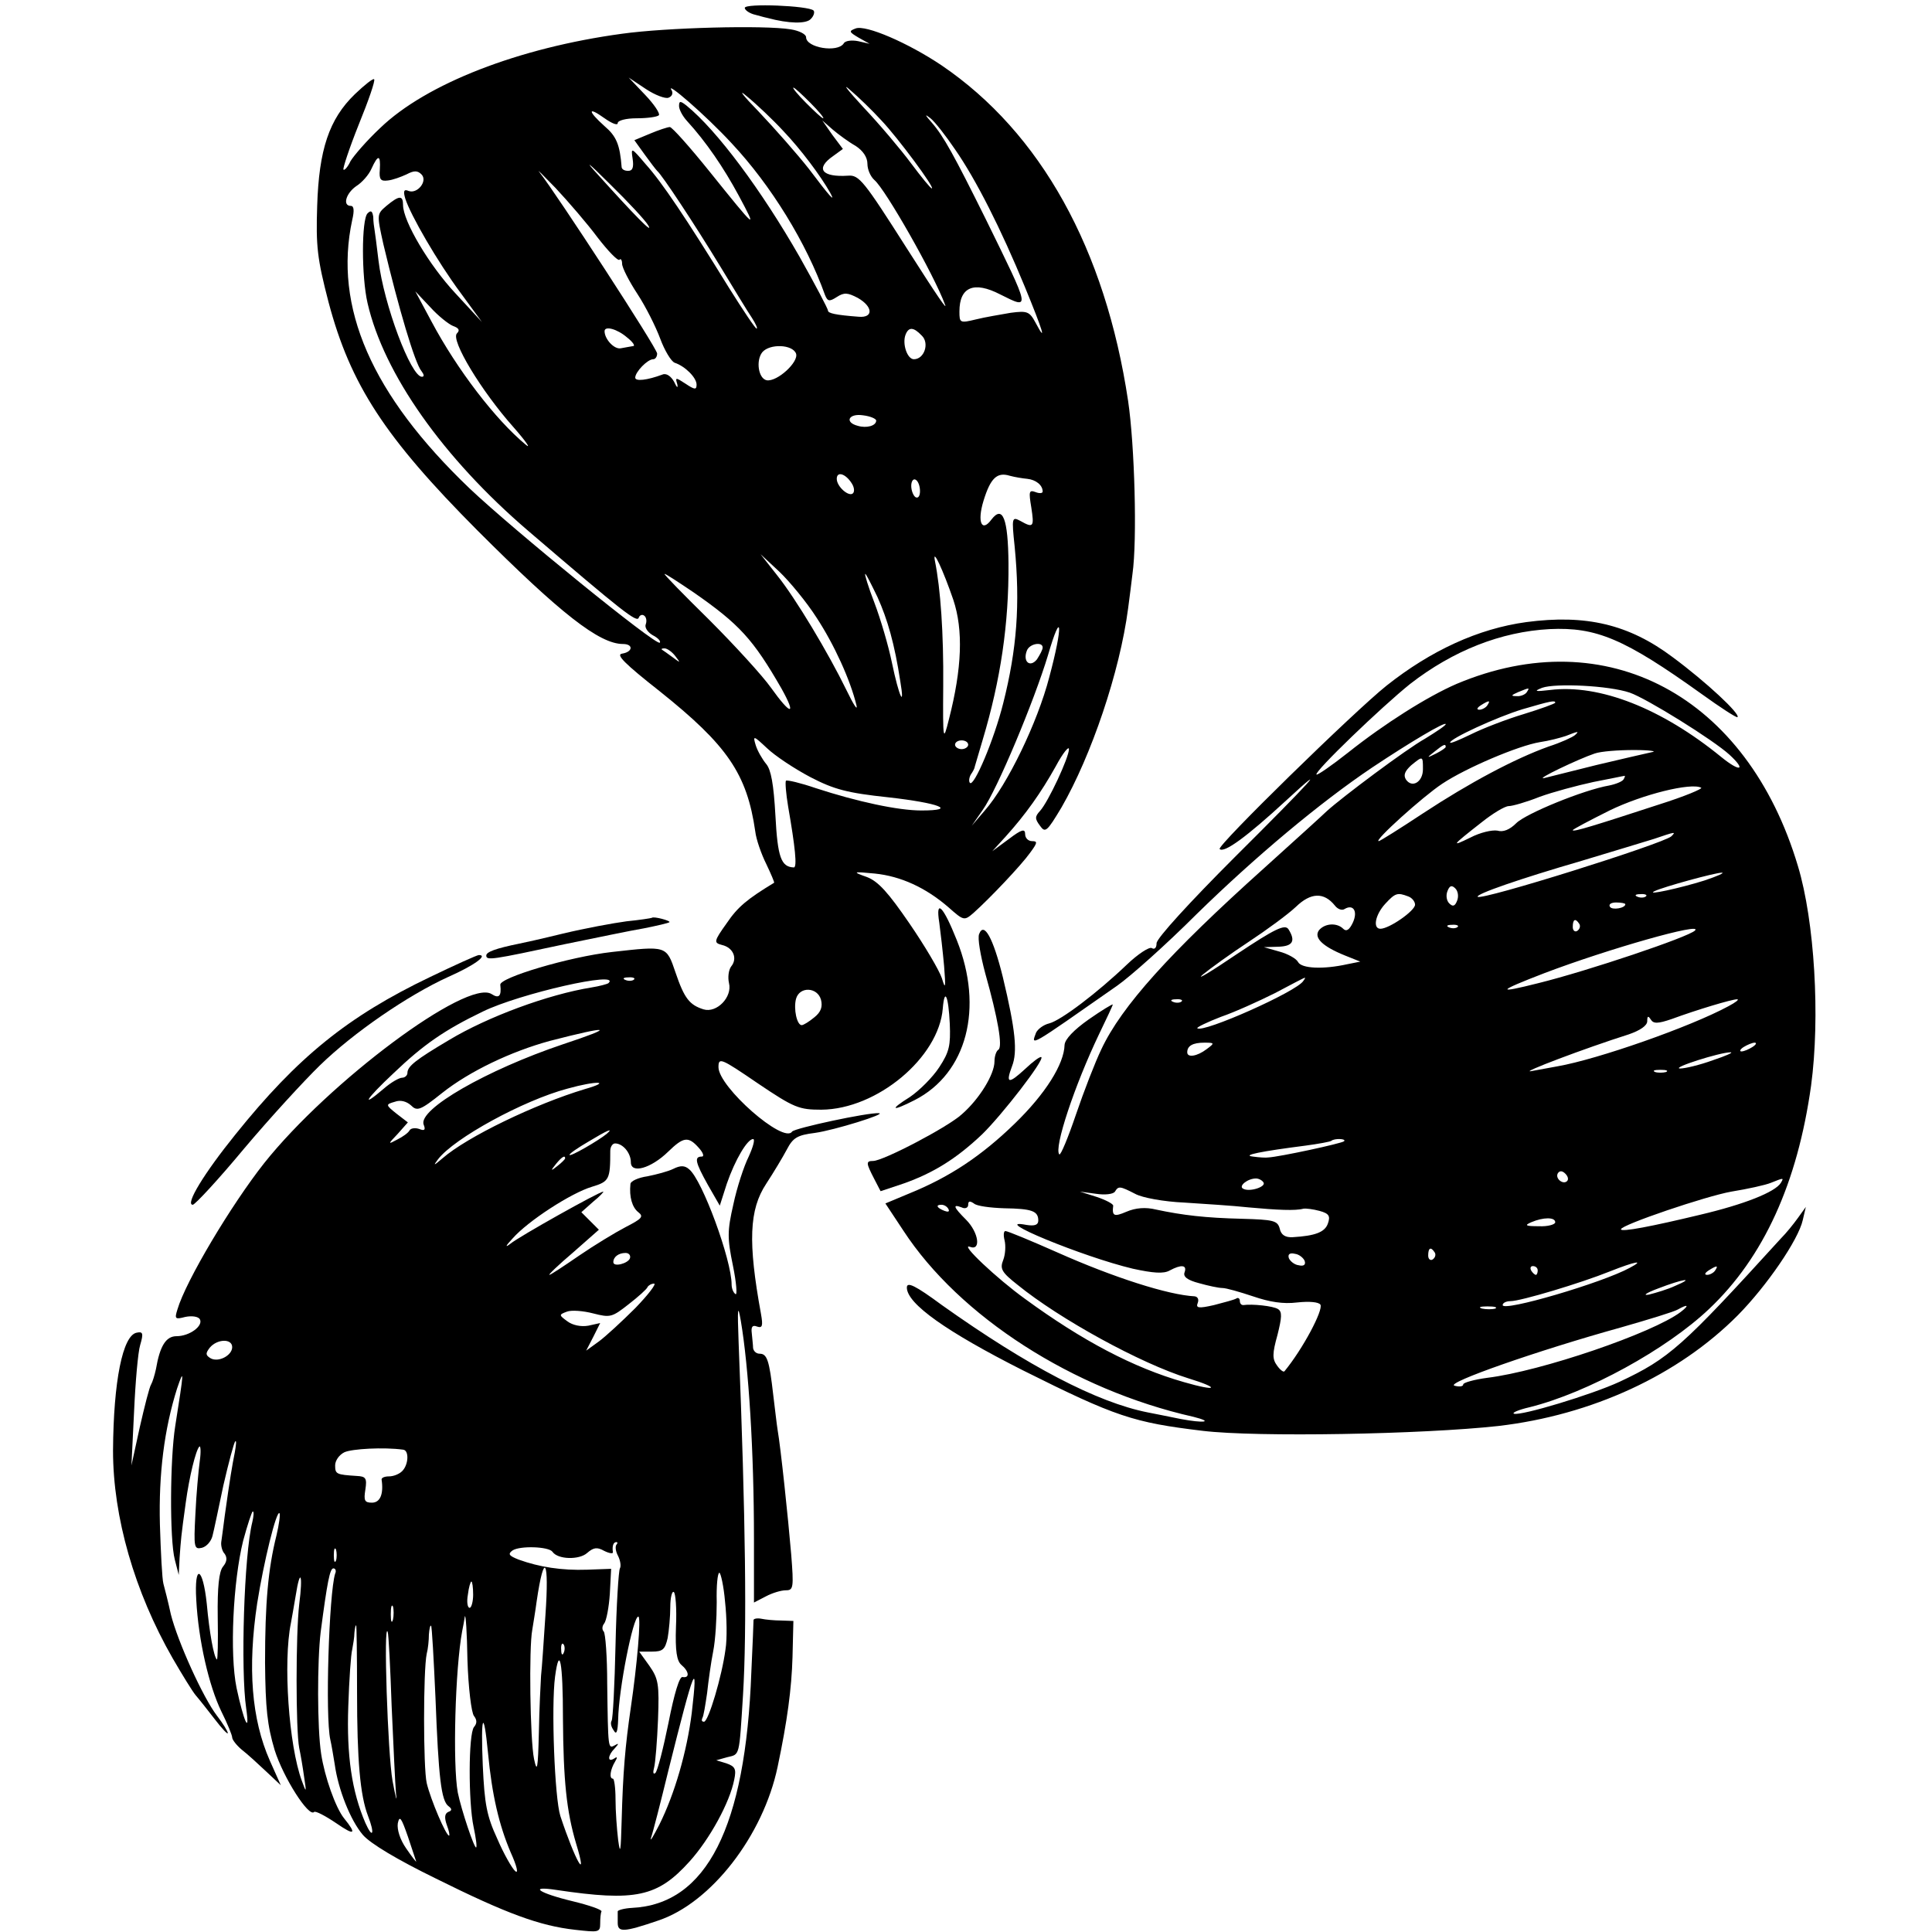
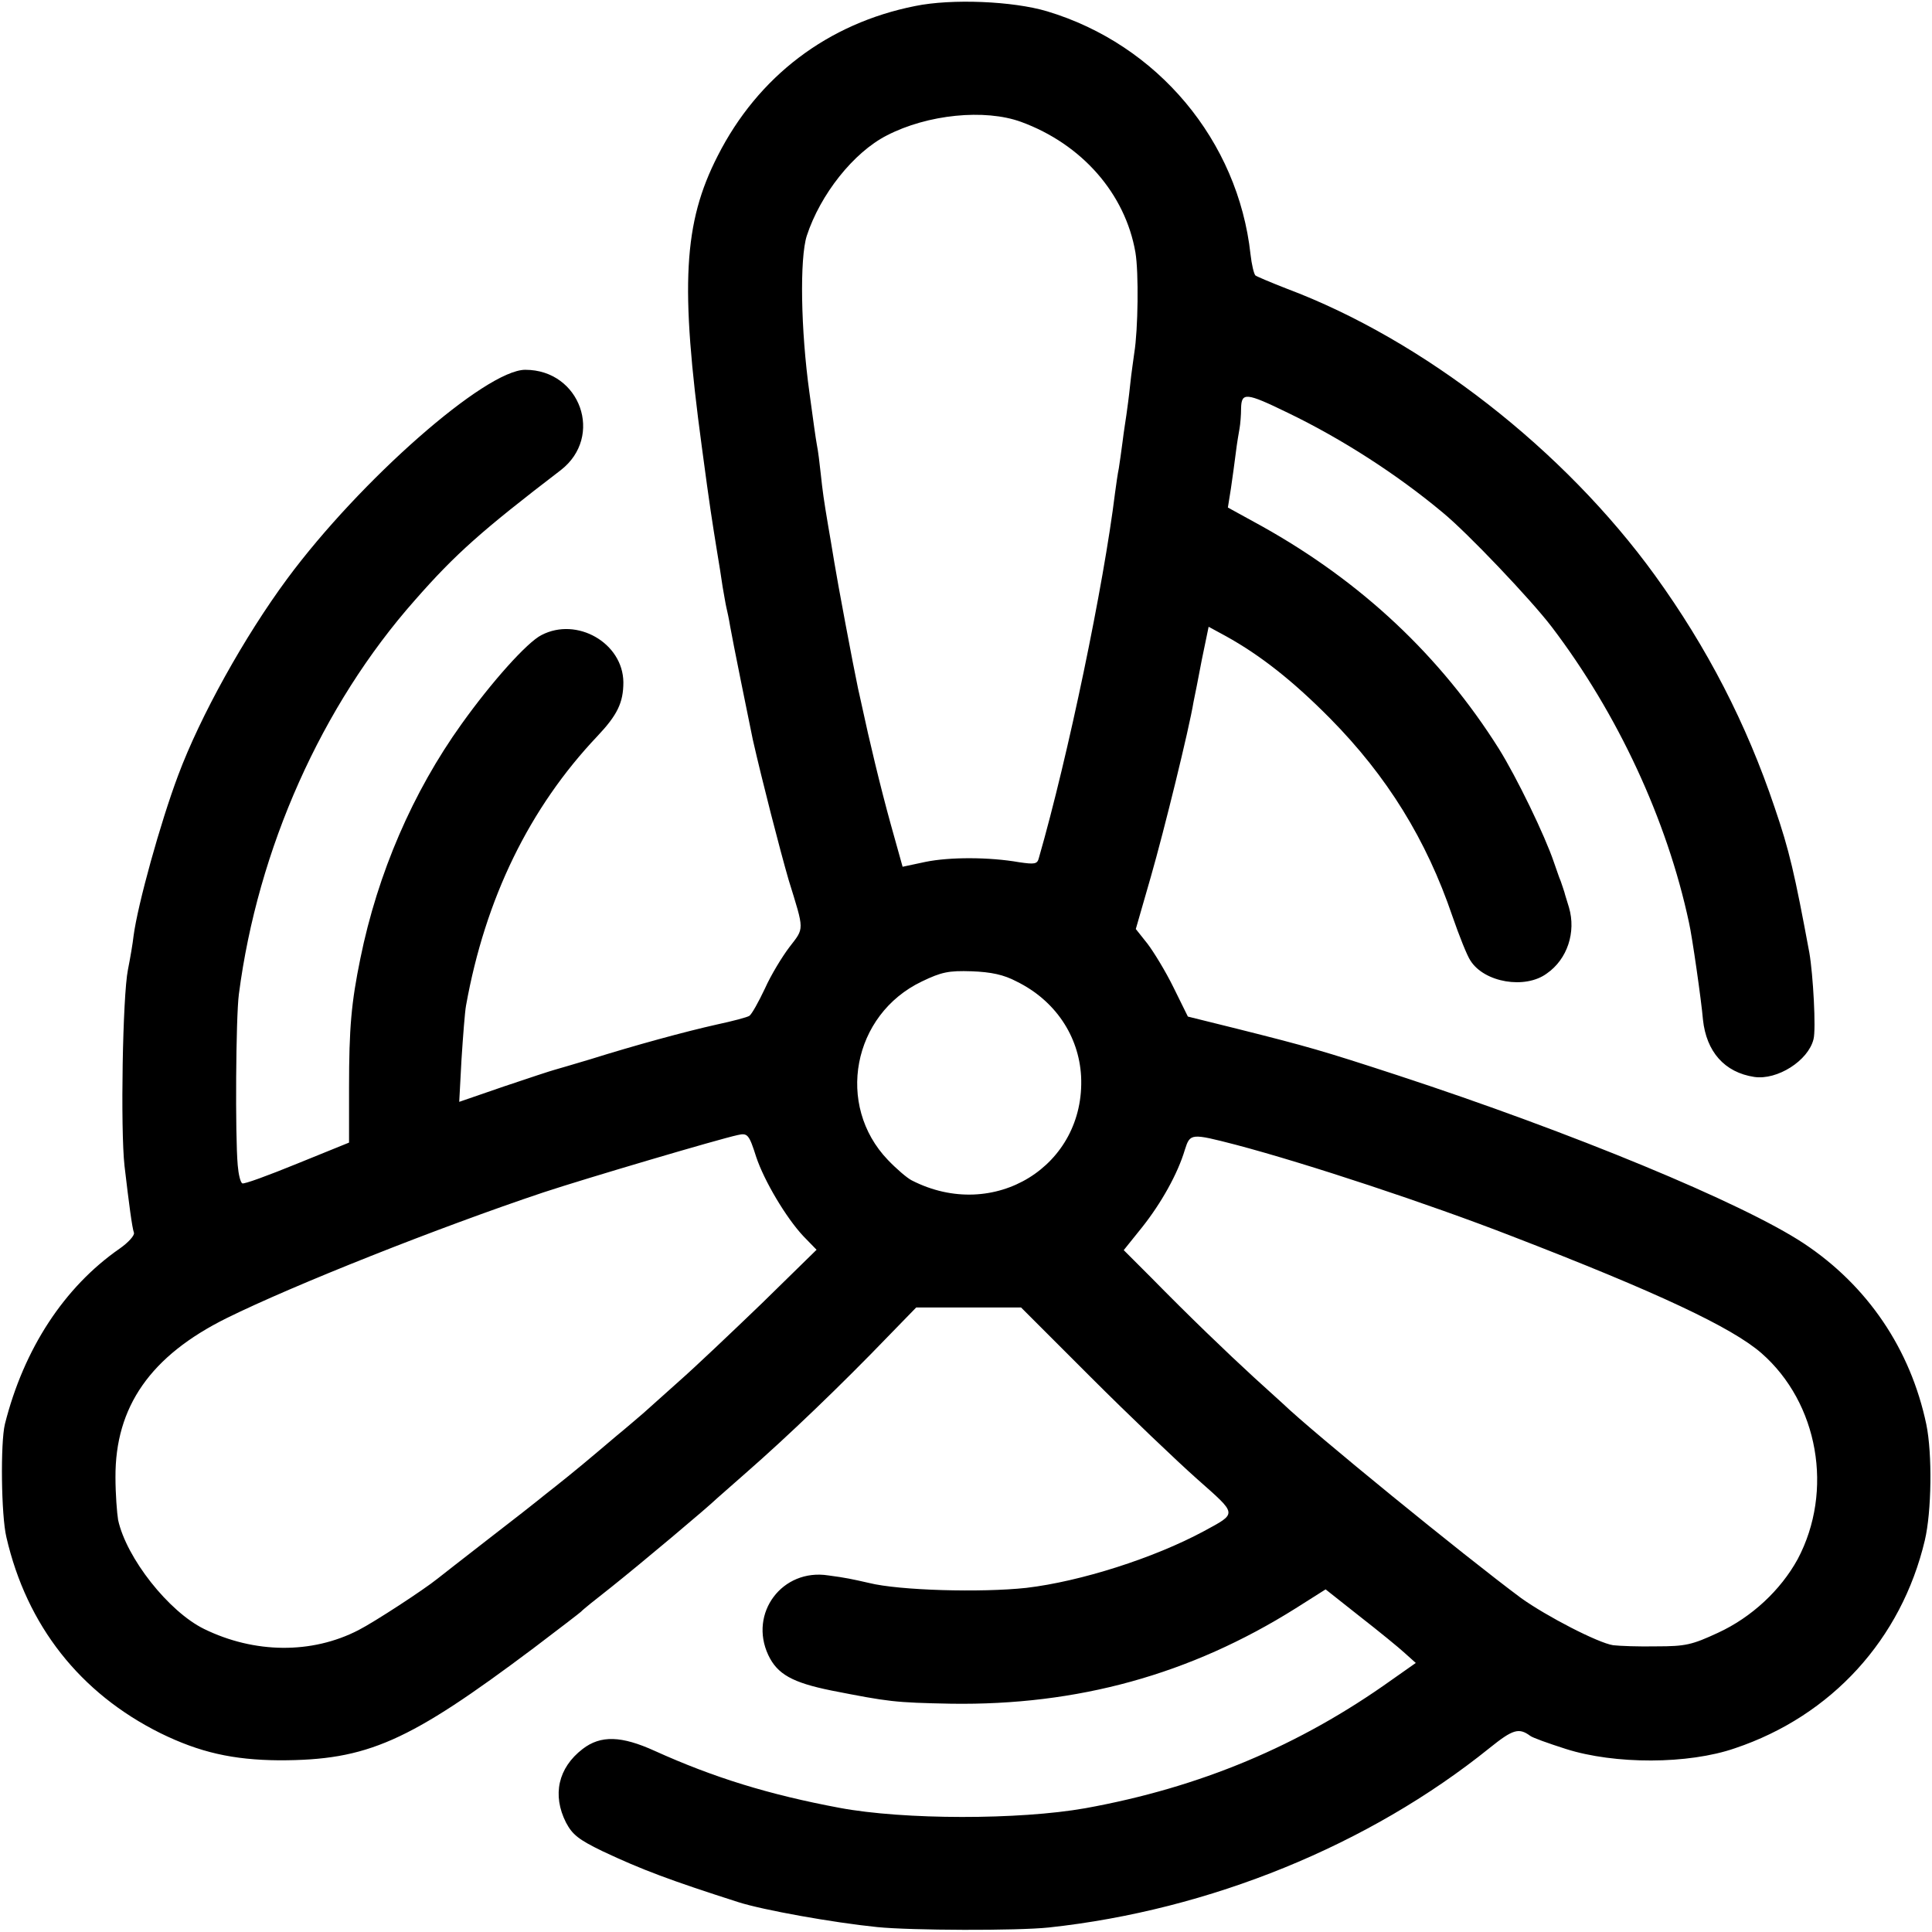
- <svg xmlns="http://www.w3.org/2000/svg" version="1.0" width="441pt" height="441pt" viewBox="0 0 441 441" preserveAspectRatio="xMidYMid meet">
-   <g transform="translate(0,441) scale(0.1,-0.1)" fill="#000000" stroke="none">
-     <path d="M1700 4392 c0 -5 11 -13 25 -16 14 -4 26 -7 27 -7 48 -13 89 -14 99 -2 7 7 9 16 6 19 -11 11 -157 17 -157 6z" />
-     <path d="M1420 4333 c-236 -32 -447 -114 -552 -215 -31 -29 -61 -64 -68 -76 -6 -13 -14 -22 -16 -19 -2 2 13 48 35 103 22 54 38 100 35 103 -2 3 -22 -13 -44 -34 -59 -57 -82 -127 -86 -255 -3 -92 0 -120 26 -220 50 -188 128 -308 340 -521 189 -189 278 -259 332 -259 24 0 23 -18 -2 -22 -15 -2 6 -23 86 -86 154 -123 199 -188 218 -320 2 -18 14 -52 25 -74 11 -23 19 -42 18 -43 -61 -37 -83 -55 -108 -92 -30 -42 -30 -45 -11 -50 26 -6 36 -31 21 -49 -6 -8 -8 -25 -5 -38 8 -32 -28 -69 -58 -60 -32 10 -44 25 -64 84 -21 62 -20 61 -145 47 -98 -11 -258 -59 -255 -75 3 -26 -3 -32 -20 -21 -56 35 -371 -200 -519 -386 -75 -95 -179 -269 -198 -334 -7 -22 -5 -23 18 -17 15 3 29 1 33 -5 9 -15 -23 -39 -53 -39 -24 0 -38 -22 -47 -75 -3 -14 -8 -30 -11 -35 -4 -6 -15 -50 -26 -98 l-19 -87 6 122 c3 68 9 137 14 153 8 27 6 31 -8 28 -32 -6 -53 -111 -54 -269 0 -152 49 -322 136 -474 22 -38 46 -77 53 -85 7 -8 26 -32 43 -54 16 -21 30 -36 30 -32 0 4 -11 22 -25 40 -32 42 -89 168 -105 231 -6 28 -14 59 -17 70 -3 11 -6 72 -8 135 -3 116 10 218 39 310 17 50 16 42 -4 -85 -12 -75 -13 -259 -1 -305 l9 -35 2 40 c3 41 3 46 14 125 8 59 23 120 31 128 3 3 4 -12 1 -33 -3 -22 -8 -77 -10 -121 -4 -77 -3 -81 15 -77 11 3 21 15 24 27 3 11 14 64 25 116 12 52 24 97 27 100 3 3 2 -8 -1 -25 -6 -30 -11 -59 -23 -145 -3 -25 -7 -52 -8 -60 -1 -8 2 -21 8 -27 6 -9 5 -18 -4 -29 -9 -11 -13 -46 -12 -116 1 -55 0 -98 -2 -96 -7 6 -17 61 -23 127 -9 86 -29 93 -24 9 5 -93 29 -196 57 -254 14 -28 25 -55 25 -60 0 -5 10 -18 22 -28 13 -10 38 -33 56 -50 l33 -31 -25 56 c-42 95 -51 212 -29 359 15 95 44 213 51 206 2 -3 -1 -26 -7 -51 -19 -76 -26 -154 -26 -290 1 -105 5 -143 22 -200 20 -63 78 -154 90 -141 3 3 26 -9 51 -26 42 -29 47 -25 17 12 -19 24 -44 94 -52 147 -9 59 -9 211 -1 278 15 114 21 145 29 145 5 0 7 -6 4 -12 -14 -45 -23 -326 -11 -379 3 -13 7 -38 10 -56 8 -58 36 -128 64 -161 17 -20 79 -57 167 -100 161 -80 237 -108 318 -117 53 -6 57 -6 57 14 0 12 1 24 3 28 1 4 -28 14 -65 23 -79 19 -103 36 -38 26 181 -27 231 -16 304 65 46 51 92 135 102 187 5 24 2 30 -18 37 l-23 7 25 7 c29 7 27 -1 36 142 9 147 6 403 -10 804 -3 80 -2 90 5 50 18 -106 30 -298 30 -497 l0 -146 27 14 c15 8 35 14 46 14 17 0 18 6 12 82 -7 83 -24 244 -31 284 -2 12 -6 48 -10 80 -9 79 -14 94 -31 94 -8 0 -14 6 -15 13 0 6 -2 22 -3 34 -2 15 2 19 12 15 12 -4 14 1 9 29 -30 164 -27 238 12 297 17 26 38 61 47 78 14 27 24 33 64 38 44 6 166 44 146 45 -24 2 -192 -34 -198 -42 -19 -29 -168 102 -168 147 0 23 5 21 90 -37 83 -56 94 -60 145 -60 127 1 268 119 277 231 4 49 13 29 16 -35 2 -49 -1 -64 -24 -99 -15 -23 -45 -53 -67 -68 -48 -30 -42 -34 11 -7 119 61 158 210 96 365 -31 78 -49 96 -40 40 3 -22 8 -66 11 -99 4 -50 3 -55 -5 -28 -6 18 -39 74 -74 125 -48 70 -71 96 -97 106 -34 12 -33 13 18 8 59 -6 116 -32 168 -77 35 -31 36 -31 57 -13 38 34 109 109 129 137 17 23 18 27 5 27 -9 0 -16 7 -16 16 0 13 -8 11 -37 -11 l-38 -28 31 34 c45 50 80 99 114 160 16 30 30 47 30 39 0 -19 -47 -120 -66 -141 -12 -13 -12 -18 0 -34 12 -17 16 -13 49 42 68 118 133 309 152 454 3 24 8 60 10 79 11 77 5 294 -10 395 -52 346 -199 612 -426 766 -76 51 -173 93 -196 84 -16 -6 -15 -8 7 -21 l25 -14 -26 6 c-15 3 -30 1 -33 -5 -14 -22 -86 -10 -86 14 0 7 -16 15 -35 18 -61 10 -285 4 -385 -10z m106 -146 c8 3 11 10 7 17 -16 24 78 -57 137 -121 90 -96 171 -228 213 -346 6 -15 10 -16 27 -5 17 11 25 10 48 -2 35 -20 36 -46 2 -43 -53 4 -70 8 -70 14 0 4 -29 59 -65 123 -87 152 -188 288 -258 345 -14 11 -17 11 -17 -1 0 -8 8 -23 18 -34 44 -48 84 -107 118 -170 44 -82 41 -79 -66 54 -45 56 -86 102 -91 102 -5 0 -26 -7 -45 -15 l-36 -15 23 -32 c13 -18 26 -35 29 -38 11 -9 85 -121 144 -218 31 -51 63 -104 72 -117 9 -14 14 -25 11 -25 -3 0 -31 42 -63 93 -98 159 -153 241 -190 282 -33 39 -34 39 -30 13 3 -20 0 -28 -10 -28 -8 0 -14 3 -15 8 -4 52 -12 71 -39 94 -39 35 -39 46 0 18 17 -12 30 -17 30 -11 0 6 19 11 43 11 24 0 47 3 51 7 3 4 -11 25 -31 46 l-38 40 39 -26 c21 -14 45 -23 52 -20z m486 -52 c38 -40 123 -155 115 -155 -3 0 -24 26 -48 58 -23 31 -72 89 -108 127 -36 39 -50 57 -31 40 19 -16 52 -48 72 -70z m-224 -24 c40 -42 85 -102 107 -141 13 -24 0 -10 -49 55 -26 33 -77 91 -114 130 -37 38 -49 54 -27 35 22 -18 60 -54 83 -79z m62 64 c19 -19 32 -35 29 -35 -3 0 -20 16 -39 35 -19 19 -32 35 -29 35 3 0 20 -16 39 -35z m330 -106 c48 -69 105 -182 159 -313 42 -102 51 -132 25 -83 -14 26 -19 28 -57 23 -23 -4 -59 -10 -79 -15 -37 -9 -38 -8 -38 18 0 56 33 70 93 39 70 -35 70 -38 -33 172 -72 145 -96 189 -123 220 -16 18 -17 21 -3 10 10 -8 35 -40 56 -71z m-227 8 c17 -11 27 -26 27 -41 0 -13 7 -29 16 -37 25 -21 136 -216 161 -284 6 -15 -15 15 -87 128 -98 154 -109 168 -134 166 -60 -4 -76 16 -34 45 l22 16 -24 32 -23 33 24 -21 c13 -11 36 -28 52 -37z m-473 -182 c12 -21 -32 24 -114 115 -34 37 -25 31 26 -20 42 -41 82 -84 88 -95z m-613 128 c-2 -23 2 -27 18 -25 11 1 30 8 43 14 17 9 25 9 34 0 15 -15 -9 -45 -29 -38 -11 5 -13 0 -8 -17 12 -38 74 -145 126 -215 l49 -67 -60 65 c-60 64 -120 165 -120 202 0 23 -9 22 -38 -2 -22 -19 -22 -19 -7 -87 35 -147 72 -272 87 -290 6 -8 7 -13 1 -13 -25 0 -87 165 -99 265 -4 33 -8 65 -9 70 -1 6 -3 19 -3 30 -2 13 -5 16 -13 8 -14 -14 -14 -145 0 -205 37 -161 172 -353 367 -520 216 -185 248 -210 252 -198 2 6 8 8 12 5 5 -3 7 -12 4 -20 -3 -7 4 -18 16 -25 12 -6 19 -14 16 -17 -8 -8 -335 258 -434 352 -224 214 -311 414 -268 613 5 21 4 32 -3 32 -20 0 -11 29 12 45 13 8 29 26 35 40 15 33 21 32 19 -2z m497 -155 c24 -31 46 -54 50 -51 3 4 6 -1 6 -9 0 -9 16 -40 35 -69 19 -29 42 -75 52 -102 10 -27 25 -52 33 -55 24 -8 50 -34 50 -50 0 -12 -4 -12 -25 2 -23 15 -24 15 -19 -1 2 -10 -1 -8 -7 5 -7 13 -18 21 -27 17 -35 -13 -62 -16 -62 -7 0 13 28 42 41 42 5 0 9 6 9 13 0 12 -230 365 -268 413 -9 11 7 -5 36 -35 29 -31 73 -82 96 -113z m-330 -202 c14 -5 16 -10 9 -17 -15 -15 56 -132 129 -214 29 -33 41 -51 28 -40 -69 57 -157 172 -215 281 l-37 69 34 -36 c18 -20 42 -39 52 -43z m397 -26 c13 -10 20 -20 14 -20 -5 -1 -18 -3 -28 -5 -15 -3 -37 21 -37 39 0 13 29 5 51 -14z m673 4 c18 -17 6 -54 -18 -54 -15 0 -27 35 -19 56 7 18 18 18 37 -2z m-287 -41 c7 -19 -43 -65 -67 -61 -19 4 -25 45 -10 64 17 20 69 18 77 -3z m183 -153 c0 -12 -22 -18 -42 -12 -31 8 -21 29 12 24 17 -2 30 -8 30 -12z m-56 -143 c6 -9 7 -19 3 -23 -9 -9 -37 15 -37 33 0 18 20 12 34 -10z m401 10 c19 -2 35 -14 35 -29 0 -4 -7 -5 -17 -1 -14 5 -15 1 -9 -35 7 -45 5 -48 -25 -31 -19 10 -20 8 -13 -58 13 -133 5 -235 -26 -358 -21 -84 -67 -192 -76 -182 -3 3 -2 12 2 19 5 7 9 15 9 18 1 3 9 30 18 61 41 137 60 265 59 403 -1 102 -13 134 -39 100 -22 -30 -33 -6 -18 43 16 52 31 66 60 57 11 -3 29 -6 40 -7z m-245 -28 c0 -11 -4 -17 -10 -14 -5 3 -10 15 -10 26 0 11 5 17 10 14 6 -3 10 -15 10 -26z m76 -248 c23 -69 20 -156 -10 -273 -13 -52 -14 -51 -13 77 1 119 -6 221 -19 285 -6 32 19 -22 42 -89z m-312 -41 c40 -61 77 -142 91 -200 3 -14 -7 2 -23 35 -41 84 -115 208 -159 263 l-37 47 43 -40 c23 -22 62 -69 85 -105z m-281 58 c105 -73 136 -107 201 -220 35 -63 21 -61 -24 2 -19 27 -83 97 -141 155 -59 58 -105 105 -102 105 3 0 32 -19 66 -42z m420 -11 c23 -51 39 -107 52 -192 11 -65 -3 -35 -19 42 -8 39 -26 100 -40 137 -14 36 -23 66 -21 66 2 0 14 -24 28 -53z m392 -183 c-27 -104 -96 -246 -147 -304 l-30 -35 25 36 c33 46 118 250 149 353 32 110 35 69 3 -50z m-15 68 c0 -5 -6 -16 -13 -27 -16 -20 -33 -5 -23 20 6 16 36 21 36 7z m-839 -19 c13 -17 13 -17 -6 -3 -11 8 -22 16 -24 17 -2 2 0 3 6 3 6 0 17 -8 24 -17z m309 -277 c54 -28 84 -36 178 -46 116 -13 159 -30 75 -30 -53 0 -146 20 -241 51 -35 12 -65 19 -68 17 -2 -3 0 -29 5 -59 16 -92 21 -139 13 -139 -29 1 -37 23 -42 118 -4 72 -10 105 -21 118 -9 11 -20 30 -24 43 -7 23 -5 22 26 -7 19 -18 63 -47 99 -66z m360 74 c0 -5 -7 -10 -15 -10 -8 0 -15 5 -15 10 0 6 7 10 15 10 8 0 15 -4 15 -10z m-821 -544 c-2 -2 -20 -7 -39 -10 -99 -16 -237 -67 -325 -120 -76 -45 -95 -60 -95 -75 0 -6 -6 -11 -12 -11 -7 0 -26 -11 -42 -25 -55 -47 -41 -24 22 35 69 66 117 99 204 141 84 41 317 94 287 65z m58 8 c-3 -3 -12 -4 -19 -1 -8 3 -5 6 6 6 11 1 17 -2 13 -5z m427 -46 c4 -16 0 -28 -15 -40 -12 -10 -25 -18 -29 -18 -11 0 -19 37 -13 60 8 29 49 27 57 -2z m-590 -102 c-172 -58 -330 -148 -317 -183 5 -12 2 -15 -10 -10 -9 3 -19 2 -22 -3 -3 -6 -16 -15 -28 -21 -22 -12 -22 -11 1 13 l23 26 -26 20 c-25 20 -25 21 -4 27 13 5 27 1 37 -8 14 -14 21 -12 71 28 63 50 158 95 246 119 139 36 153 33 29 -8z m51 -102 c-113 -34 -269 -109 -325 -158 -20 -17 -22 -18 -10 -2 37 48 194 134 295 161 68 19 103 17 40 -1z m50 -102 c-18 -15 -85 -54 -85 -48 0 3 19 16 43 30 43 26 59 33 42 18z m210 -32 c10 -11 13 -20 7 -20 -18 0 -15 -13 14 -65 l27 -47 16 50 c19 55 47 102 60 102 5 0 0 -18 -10 -40 -11 -22 -27 -71 -35 -109 -14 -61 -14 -77 -1 -140 8 -39 10 -68 6 -65 -5 3 -9 13 -9 22 0 56 -67 239 -97 263 -10 9 -20 9 -36 1 -12 -6 -39 -13 -59 -17 -21 -3 -39 -11 -39 -18 -3 -29 4 -53 18 -64 13 -10 8 -15 -29 -34 -23 -12 -71 -41 -106 -65 -35 -24 -65 -44 -68 -44 -3 0 21 23 54 51 l59 52 -20 20 -20 20 27 24 c15 12 25 23 23 23 -9 0 -193 -103 -212 -119 -13 -10 -11 -5 5 12 35 40 134 104 181 118 40 12 42 17 42 82 0 9 5 17 11 17 18 0 36 -22 36 -43 0 -27 46 -14 85 24 35 34 46 36 70 9z m-305 -24 c0 -2 -8 -10 -17 -17 -16 -13 -17 -12 -4 4 13 16 21 21 21 13z m148 -228 c-4 -12 -38 -21 -38 -9 0 12 12 21 28 21 7 0 12 -5 10 -12z m12 -114 c-30 -30 -68 -65 -83 -76 l-29 -21 16 31 16 32 -27 -6 c-17 -3 -36 1 -48 10 -19 14 -20 15 -1 22 10 4 37 2 60 -4 39 -10 43 -9 81 21 22 17 42 35 43 39 2 4 9 8 15 8 6 0 -13 -25 -43 -56z m-920 -89 c0 -19 -32 -36 -50 -25 -11 7 -11 11 -1 24 17 20 51 21 51 1z m390 -234 c14 -1 13 -34 -2 -49 -7 -7 -20 -12 -30 -12 -10 0 -17 -3 -17 -7 5 -33 -3 -53 -22 -53 -17 0 -19 5 -15 30 4 26 1 30 -20 31 -46 3 -49 4 -49 24 0 11 9 24 21 30 17 8 90 12 134 6z m-344 -165 c-19 -75 -27 -338 -14 -426 9 -63 -6 -28 -22 47 -16 78 -8 243 15 336 10 37 20 67 22 67 3 0 2 -11 -1 -24z m831 -52 c-3 -4 -2 -15 4 -26 5 -10 7 -23 4 -28 -3 -5 -8 -84 -10 -175 -2 -91 -6 -169 -9 -173 -3 -5 -1 -14 5 -22 6 -11 9 -3 10 25 1 68 34 235 46 235 7 0 -3 -112 -17 -207 -13 -89 -18 -148 -21 -258 -2 -71 -3 -81 -8 -45 -3 25 -6 66 -6 93 0 26 -3 47 -6 47 -9 0 -6 21 5 39 6 10 5 12 -2 7 -16 -10 -15 7 1 23 10 11 10 13 0 7 -15 -8 -15 -9 -17 141 0 61 -4 115 -8 119 -4 4 -4 12 1 18 5 6 11 37 13 68 l3 57 -55 -2 c-58 -2 -109 6 -156 23 -23 9 -25 13 -14 21 17 11 82 9 91 -3 12 -18 61 -19 79 -3 15 13 23 14 39 5 12 -6 21 -7 20 -3 -2 14 1 23 8 23 3 0 3 -3 0 -6z m-640 -36 c-3 -7 -5 -2 -5 12 0 14 2 19 5 13 2 -7 2 -19 0 -25z m478 -125 c-4 -60 -8 -121 -10 -138 -1 -16 -4 -75 -5 -130 -2 -83 -4 -93 -11 -60 -9 43 -12 254 -4 295 2 13 7 42 10 65 17 116 29 96 20 -32z m410 31 c4 -36 5 -85 1 -109 -8 -61 -39 -165 -49 -165 -5 0 -6 3 -4 8 3 4 7 30 11 57 3 28 9 71 14 96 5 25 8 75 8 112 -1 37 2 67 6 67 3 0 10 -30 13 -66z m-972 -6 c-8 -68 -8 -287 0 -328 3 -14 8 -43 11 -65 6 -38 5 -38 -5 -10 -30 81 -43 272 -25 360 2 11 7 39 11 63 10 64 17 50 8 -20z m397 22 c0 -16 -4 -30 -8 -30 -5 0 -7 14 -4 30 2 17 6 30 8 30 2 0 4 -13 4 -30z m463 -73 c-2 -56 2 -78 12 -87 18 -15 20 -31 3 -28 -7 2 -19 -38 -32 -104 -12 -59 -25 -110 -30 -115 -5 -4 -6 1 -3 12 3 11 7 61 9 110 3 81 1 93 -20 123 l-23 32 29 0 c25 0 30 5 36 31 3 17 6 49 6 71 0 21 4 37 8 34 4 -2 7 -38 5 -79z m-646 16 c-3 -10 -5 -4 -5 12 0 17 2 24 5 18 2 -7 2 -21 0 -30z m185 -220 c7 -9 7 -17 0 -25 -13 -16 -13 -172 -1 -228 5 -24 8 -44 6 -47 -4 -4 -34 86 -42 125 -12 65 -6 283 10 369 2 10 5 25 6 33 2 8 5 -36 6 -99 2 -63 9 -121 15 -128z m-267 55 c0 -156 7 -236 25 -283 16 -41 11 -54 -6 -16 -31 72 -43 154 -39 266 2 61 6 119 9 130 2 11 5 28 5 38 1 9 2 17 4 17 1 0 2 -69 2 -152z m179 -13 c7 -182 13 -236 30 -248 8 -6 8 -10 -1 -13 -8 -4 -9 -13 -3 -30 5 -13 7 -24 5 -24 -7 0 -42 82 -51 120 -8 35 -8 257 0 295 3 11 5 31 5 44 1 13 3 22 5 20 2 -2 6 -76 10 -164z m-100 -20 c4 -88 8 -178 10 -200 3 -22 -1 -8 -8 30 -11 61 -21 367 -11 340 2 -5 6 -82 9 -170z m393 123 c-3 -8 -6 -5 -6 6 -1 11 2 17 5 13 3 -3 4 -12 1 -19z m-2 -151 c1 -141 8 -211 30 -285 28 -92 -2 -40 -36 63 -13 41 -21 250 -12 318 10 74 18 34 18 -96z m294 13 c-11 -88 -39 -185 -74 -255 -14 -27 -22 -41 -19 -30 4 11 22 81 40 155 59 236 68 259 53 130z m-465 -92 c9 -95 25 -164 52 -227 14 -31 18 -49 10 -42 -7 6 -26 39 -41 74 -24 52 -29 79 -33 167 -5 116 2 132 12 28z m-164 -247 c0 -2 -10 11 -23 30 -14 20 -21 43 -19 57 4 19 8 13 23 -30 10 -29 18 -55 19 -57z" />
-     <path d="M3484 2990 c-110 -15 -218 -65 -319 -145 -74 -59 -388 -366 -381 -373 10 -10 62 28 152 111 105 97 55 42 -118 -130 -102 -102 -178 -185 -178 -196 0 -11 -5 -15 -11 -11 -6 3 -32 -14 -57 -38 -67 -64 -150 -127 -177 -134 -13 -3 -26 -13 -30 -21 -12 -32 -18 -35 185 107 30 21 112 94 181 163 135 132 282 255 401 335 87 58 168 106 168 99 0 -3 -21 -17 -47 -33 -43 -24 -190 -134 -225 -166 -7 -7 -72 -66 -143 -130 -215 -193 -325 -315 -371 -413 -14 -29 -40 -96 -58 -149 -18 -53 -35 -94 -38 -91 -13 14 35 158 91 275 17 35 31 65 31 67 0 2 -25 -13 -55 -34 -34 -24 -54 -45 -55 -58 -1 -44 -44 -112 -113 -179 -77 -75 -150 -123 -241 -160 l-55 -23 41 -62 c128 -196 387 -363 662 -425 48 -12 24 -15 -29 -5 -28 6 -61 12 -75 15 -116 23 -273 105 -470 245 -61 45 -80 54 -80 40 0 -37 91 -101 265 -189 212 -106 252 -119 410 -138 124 -15 502 -8 675 11 214 25 411 116 547 253 66 67 138 172 148 217 l7 30 -18 -25 c-10 -14 -27 -35 -39 -47 -225 -247 -255 -274 -368 -327 -65 -30 -225 -78 -241 -73 -6 2 10 9 36 15 132 33 312 132 409 224 125 118 202 288 233 510 21 156 8 375 -30 501 -116 389 -437 560 -779 416 -67 -29 -165 -91 -248 -157 -38 -30 -70 -52 -72 -50 -6 6 149 155 214 207 98 76 207 119 318 125 107 5 171 -22 347 -148 43 -31 80 -55 82 -53 7 7 -71 80 -148 137 -100 75 -198 98 -334 80z m236 -161 c38 -13 191 -108 228 -142 39 -36 24 -40 -19 -5 -136 111 -278 167 -391 153 -34 -4 -38 -3 -18 5 31 11 153 5 200 -11z m-235 1 c-3 -5 -14 -10 -23 -9 -14 0 -13 2 3 9 27 11 27 11 20 0z m-90 -30 c-3 -5 -12 -10 -18 -10 -7 0 -6 4 3 10 19 12 23 12 15 0z m155 6 c0 -2 -33 -14 -72 -26 -40 -12 -94 -33 -120 -46 -27 -13 -48 -22 -48 -19 0 9 106 58 165 76 65 19 75 21 75 15z m45 -74 c-6 -5 -32 -17 -60 -26 -78 -28 -181 -83 -286 -152 -53 -35 -99 -64 -102 -64 -12 0 101 102 145 131 54 36 174 87 223 95 21 3 47 10 59 14 28 11 32 12 21 2z m-295 -27 c0 -2 -10 -9 -22 -15 -22 -11 -22 -10 -4 4 21 17 26 19 26 11z m470 -12 c-14 -3 -70 -16 -125 -29 -55 -14 -109 -27 -120 -30 -24 -5 79 44 115 56 14 5 54 8 90 8 36 0 54 -3 40 -5z m-522 -39 c0 -29 -25 -44 -39 -23 -6 10 -2 19 12 32 27 22 27 22 27 -9z m458 -23 c-3 -5 -18 -11 -33 -14 -58 -10 -190 -64 -212 -86 -15 -15 -30 -21 -43 -17 -12 2 -39 -4 -62 -16 -45 -22 -43 -19 26 35 25 20 53 37 62 37 8 0 40 9 70 21 30 11 86 26 123 34 37 7 69 14 71 14 2 1 1 -3 -2 -8z m82 -57 c-144 -47 -198 -64 -198 -59 0 2 38 22 84 45 76 37 186 64 209 52 5 -2 -38 -20 -95 -38z m27 -73 c-19 -17 -433 -147 -442 -138 -5 6 96 41 237 82 69 21 143 43 165 50 50 17 51 17 40 6z m75 -101 c-54 -17 -136 -35 -113 -24 21 10 138 42 153 42 8 0 -10 -8 -40 -18z m-564 -46 c-5 -13 -10 -14 -18 -6 -6 6 -8 18 -4 28 5 13 10 14 18 6 6 -6 8 -18 4 -28z m-279 -11 c6 -8 16 -12 22 -8 20 12 31 -5 19 -31 -8 -17 -15 -21 -22 -14 -14 14 -41 13 -55 -3 -13 -17 7 -37 59 -58 l35 -14 -30 -6 c-54 -12 -104 -10 -112 5 -4 8 -24 19 -43 24 l-35 10 33 1 c33 1 40 13 23 40 -8 12 -31 1 -118 -57 -59 -40 -94 -61 -78 -47 17 14 64 48 105 75 41 27 90 63 108 80 34 33 64 34 89 3z m167 21 c9 -3 16 -12 16 -19 0 -14 -59 -55 -79 -55 -18 0 -12 32 11 57 23 25 28 26 52 17z m543 0 c-3 -3 -12 -4 -19 -1 -8 3 -5 6 6 6 11 1 17 -2 13 -5z m-47 -18 c0 -9 -30 -14 -35 -6 -4 6 3 10 14 10 12 0 21 -2 21 -4z m-105 -45 c3 -5 1 -12 -5 -16 -5 -3 -10 1 -10 9 0 18 6 21 15 7z m-278 -7 c-3 -3 -12 -4 -19 -1 -8 3 -5 6 6 6 11 1 17 -2 13 -5z m542 -8 c-15 -15 -244 -92 -357 -120 -99 -25 -95 -19 14 23 145 55 363 117 343 97z m-894 -115 c-14 -24 -230 -120 -242 -108 -2 2 23 14 54 26 32 11 87 36 123 54 36 19 66 35 68 35 2 1 1 -2 -3 -7z m-278 -47 c-3 -3 -12 -4 -19 -1 -8 3 -5 6 6 6 11 1 17 -2 13 -5z m1248 -11 c-87 -47 -298 -121 -390 -137 -16 -3 -43 -8 -60 -11 -28 -5 122 52 223 84 26 9 42 20 42 30 0 12 2 13 8 4 6 -10 16 -10 48 1 57 21 137 45 149 45 6 0 -3 -7 -20 -16z m-1191 -98 c-21 -16 -44 -20 -44 -7 0 15 13 22 39 22 24 0 24 -1 5 -15z m1246 5 c-8 -5 -19 -10 -25 -10 -5 0 -3 5 5 10 8 5 20 10 25 10 6 0 3 -5 -5 -10z m-90 -30 c-30 -11 -64 -19 -75 -19 -22 1 91 37 115 37 8 0 -10 -8 -40 -18z m-107 -27 c-7 -2 -19 -2 -25 0 -7 3 -2 5 12 5 14 0 19 -2 13 -5z m-735 -158 c-5 -5 -149 -36 -173 -37 -5 -1 -21 0 -35 2 -27 3 19 12 120 25 30 4 57 9 59 11 7 6 35 5 29 -1z m509 -91 c-9 -9 -28 6 -21 18 4 6 10 6 17 -1 6 -6 8 -13 4 -17z m-693 -3 c7 -10 -33 -23 -47 -14 -10 6 11 23 30 23 6 0 14 -4 17 -9z m1181 -1 c-13 -21 -83 -49 -185 -73 -108 -26 -180 -40 -180 -33 0 10 195 76 252 86 37 6 78 15 90 20 30 12 30 12 23 0z m-1474 -25 c16 -9 66 -18 112 -20 45 -3 111 -7 147 -11 65 -6 107 -8 125 -3 6 1 22 -1 37 -5 22 -6 25 -12 19 -29 -7 -20 -30 -28 -80 -31 -17 -1 -27 5 -30 20 -5 18 -15 20 -86 22 -83 2 -135 8 -196 21 -24 6 -47 4 -68 -5 -28 -12 -33 -10 -30 14 0 4 -17 13 -38 20 l-38 12 37 -5 c20 -3 39 -1 43 5 8 13 11 13 46 -5z m-299 -33 c63 -1 78 -6 78 -28 0 -10 -8 -13 -27 -10 -89 17 129 -73 243 -100 46 -10 70 -12 84 -4 26 14 40 13 34 -4 -4 -10 6 -18 33 -25 21 -6 45 -11 53 -11 9 0 40 -9 70 -19 38 -13 69 -18 101 -14 28 3 49 1 53 -5 7 -12 -40 -101 -82 -152 -2 -3 -10 3 -17 13 -11 15 -11 27 1 70 10 40 11 53 1 59 -11 7 -59 12 -79 9 -5 0 -8 4 -8 10 0 5 -4 8 -8 5 -5 -3 -28 -9 -51 -15 -35 -8 -42 -7 -37 5 3 8 0 14 -7 15 -60 3 -185 43 -313 100 -61 27 -114 49 -119 49 -4 0 -5 -9 -2 -21 3 -12 2 -32 -3 -45 -8 -20 -4 -28 33 -57 96 -78 280 -179 389 -213 75 -23 67 -31 -9 -9 -116 33 -233 95 -363 190 -64 46 -151 128 -126 119 26 -10 20 33 -9 62 -29 29 -31 36 -10 28 8 -4 15 -1 15 6 0 9 4 9 13 3 6 -6 38 -10 69 -11z m-127 -2 c3 -6 -1 -7 -9 -4 -18 7 -21 14 -7 14 6 0 13 -4 16 -10z m1385 -30 c0 -5 -17 -10 -37 -9 -31 0 -34 2 -18 9 28 12 55 12 55 0z m-275 -69 c3 -5 1 -12 -5 -16 -5 -3 -10 1 -10 9 0 18 6 21 15 7z m-297 -19 c3 -9 -2 -13 -14 -10 -9 1 -19 9 -22 16 -3 9 2 13 14 10 9 -1 19 -9 22 -16z m742 -16 c-62 -34 -290 -101 -290 -85 0 5 8 9 18 9 23 0 160 41 227 68 58 23 81 27 45 8z m-210 -6 c0 -5 -2 -10 -4 -10 -3 0 -8 5 -11 10 -3 6 -1 10 4 10 6 0 11 -4 11 -10z m405 0 c-3 -5 -12 -10 -18 -10 -7 0 -6 4 3 10 19 12 23 12 15 0z m-91 -35 c-17 -8 -44 -16 -60 -20 -16 -3 -6 4 21 14 57 22 86 26 39 6z m-411 -52 c-7 -2 -21 -2 -30 0 -10 3 -4 5 12 5 17 0 24 -2 18 -5z m423 -8 c-64 -48 -318 -135 -441 -150 -30 -4 -55 -11 -55 -15 0 -5 -9 -6 -20 -3 -22 6 189 80 380 133 63 18 122 36 130 41 23 13 27 10 6 -6z" />
-     <path d="M1488 2315 c-2 -1 -28 -5 -58 -8 -30 -4 -95 -16 -145 -28 -49 -12 -94 -22 -100 -23 -54 -11 -75 -19 -75 -27 0 -12 12 -10 180 26 69 14 150 31 180 36 30 6 56 12 58 14 4 3 -36 14 -40 10z" />
-     <path d="M2235 2278 c-4 -9 3 -49 14 -90 29 -103 40 -167 30 -174 -5 -3 -9 -15 -9 -27 0 -29 -34 -85 -74 -120 -31 -29 -180 -107 -203 -107 -17 0 -16 -5 2 -40 l15 -29 54 18 c67 24 119 56 178 112 46 45 142 169 135 176 -3 2 -19 -10 -37 -27 -38 -35 -45 -34 -30 6 13 33 8 83 -21 204 -22 89 -43 127 -54 98z" />
-     <path d="M982 2180 c-188 -90 -303 -183 -445 -360 -71 -88 -115 -160 -97 -160 5 0 58 57 117 128 59 70 137 155 173 190 77 75 201 160 293 202 59 26 92 50 70 50 -4 0 -55 -23 -111 -50z" />
-     <path d="M1720 712 c0 -4 -2 -57 -5 -119 -13 -354 -102 -530 -273 -538 -17 -1 -32 -5 -32 -8 0 -4 0 -16 0 -26 0 -22 13 -22 92 5 121 40 240 194 273 351 22 104 32 179 34 251 l2 82 -28 1 c-15 0 -36 2 -45 4 -10 2 -18 0 -18 -3z" />
+ <svg xmlns="http://www.w3.org/2000/svg" version="1.0" width="512pt" height="512pt" viewBox="0 0 512 512" preserveAspectRatio="xMidYMid meet">
+   <g transform="translate(0,512) scale(0.1,-0.1)" fill="#000000" stroke="none">
+     <path d="M2425 5104 c-231 -46 -416 -186 -523 -397 -91 -178 -100 -343 -42 -772 22 -165 27 -194 40 -275 5 -30 12 -73 15 -95 4 -22 8 -47 10 -55 2 -8 7 -31 10 -50 5 -30 51 -257 60 -300 25 -110 71 -289 95 -372 42 -136 42 -126 2 -178 -19 -25 -49 -74 -65 -110 -17 -36 -35 -68 -41 -72 -6 -4 -44 -14 -86 -23 -85 -19 -217 -55 -335 -92 -44 -13 -87 -26 -95 -28 -8 -2 -69 -22 -134 -44 l-119 -41 6 112 c4 62 9 127 12 143 51 284 168 524 348 714 53 56 69 89 69 143 -1 104 -123 174 -217 125 -38 -19 -132 -124 -212 -236 -129 -180 -222 -395 -268 -621 -24 -117 -30 -184 -30 -342 l0 -146 -138 -56 c-76 -31 -141 -55 -145 -52 -5 3 -10 24 -12 48 -7 78 -5 392 3 453 50 385 219 765 467 1045 107 122 177 184 386 344 115 89 52 266 -94 266 -105 0 -438 -293 -631 -554 -113 -153 -230 -363 -289 -521 -47 -125 -107 -342 -118 -425 -2 -19 -9 -60 -15 -90 -14 -70 -20 -422 -9 -520 12 -102 20 -163 25 -177 2 -7 -15 -26 -38 -42 -147 -102 -254 -266 -304 -465 -12 -49 -10 -242 4 -300 54 -234 195 -413 408 -519 104 -51 192 -71 315 -72 234 0 342 48 675 298 66 50 122 93 125 96 3 4 39 33 80 65 79 63 253 209 281 236 9 8 43 38 75 66 110 96 254 234 380 365 l72 74 139 0 139 0 185 -185 c102 -102 229 -223 282 -270 107 -95 107 -89 17 -138 -132 -71 -326 -133 -470 -150 -120 -13 -337 -7 -417 13 -44 10 -62 14 -108 20 -122 19 -211 -100 -159 -211 24 -51 64 -73 167 -94 153 -30 167 -32 317 -35 335 -5 634 77 914 253 l79 50 91 -72 c50 -39 104 -83 119 -97 l29 -26 -64 -45 c-245 -175 -508 -285 -812 -340 -175 -31 -480 -31 -651 1 -187 35 -333 80 -490 151 -88 40 -143 42 -191 5 -65 -50 -81 -122 -44 -195 17 -32 33 -45 97 -76 104 -49 179 -77 360 -135 66 -21 250 -54 368 -66 90 -9 370 -10 455 -1 426 46 848 218 1168 476 61 49 77 54 107 32 6 -5 48 -20 95 -35 129 -41 324 -41 448 2 256 86 441 289 503 551 18 76 20 229 4 307 -42 200 -156 368 -325 480 -162 107 -614 294 -1078 446 -199 65 -234 75 -425 123 l-129 32 -38 77 c-21 43 -53 95 -69 116 l-31 39 40 139 c35 122 101 390 113 463 3 14 13 64 22 112 l18 87 46 -25 c92 -51 178 -119 276 -218 151 -153 255 -321 324 -524 18 -52 39 -105 48 -118 37 -58 145 -76 202 -34 55 38 78 110 59 175 -5 17 -11 35 -12 40 -2 6 -6 19 -10 30 -5 11 -12 34 -18 50 -24 71 -98 224 -146 301 -155 246 -364 442 -627 589 l-91 50 8 50 c4 28 10 70 13 95 3 25 8 54 10 65 2 11 4 35 4 53 1 43 13 42 124 -12 143 -69 289 -163 410 -264 66 -54 234 -231 289 -303 175 -230 306 -512 364 -784 8 -34 33 -208 37 -257 9 -85 57 -140 136 -152 61 -9 143 43 157 100 7 26 -1 171 -11 229 -39 210 -53 271 -92 385 -75 223 -179 424 -317 615 -241 333 -614 624 -976 760 -41 16 -79 32 -83 35 -4 4 -10 29 -13 56 -33 301 -246 556 -539 644 -90 27 -253 34 -350 14z m281 -307 c161 -59 276 -190 303 -346 9 -53 7 -205 -3 -266 -2 -16 -8 -55 -11 -85 -3 -30 -8 -66 -10 -80 -2 -14 -7 -45 -10 -70 -3 -25 -8 -57 -10 -71 -3 -14 -7 -43 -10 -65 -30 -244 -124 -697 -202 -968 -4 -16 -11 -17 -52 -11 -80 14 -184 14 -248 1 l-61 -13 -31 111 c-28 101 -58 227 -77 316 -4 19 -9 40 -10 45 -13 61 -55 285 -63 335 -6 36 -13 79 -16 95 -12 71 -15 93 -20 140 -3 28 -7 61 -10 75 -4 22 -9 60 -20 140 -23 166 -26 355 -7 415 36 110 124 221 212 266 108 56 260 71 356 36z m-12 -2278 c102 -50 165 -144 171 -251 12 -238 -231 -388 -449 -276 -12 6 -40 30 -63 54 -139 145 -94 385 90 473 52 25 71 29 132 27 52 -2 85 -9 119 -27z m-690 -465 c21 -63 79 -161 125 -210 l35 -36 -145 -142 c-80 -77 -178 -170 -219 -206 -40 -36 -83 -74 -95 -85 -13 -11 -44 -38 -71 -60 -26 -22 -66 -56 -89 -75 -23 -19 -56 -46 -74 -60 -18 -14 -38 -30 -44 -35 -7 -6 -66 -52 -132 -103 -66 -51 -127 -99 -136 -106 -36 -29 -166 -114 -209 -136 -124 -64 -276 -62 -409 3 -94 46 -206 188 -228 289 -3 18 -7 69 -7 113 -1 187 93 322 295 422 178 88 564 241 839 333 112 37 464 141 515 152 26 6 30 2 49 -58z m1272 32 c189 -50 509 -156 728 -241 389 -150 586 -243 664 -311 151 -132 192 -365 96 -546 -45 -82 -122 -154 -211 -195 -69 -32 -86 -36 -163 -36 -47 -1 -98 1 -115 3 -40 6 -177 77 -244 125 -152 113 -552 439 -631 515 -9 8 -43 39 -76 69 -72 66 -175 165 -272 264 l-74 74 49 61 c50 63 94 141 113 205 14 44 16 44 136 13z" />
  </g>
</svg>
